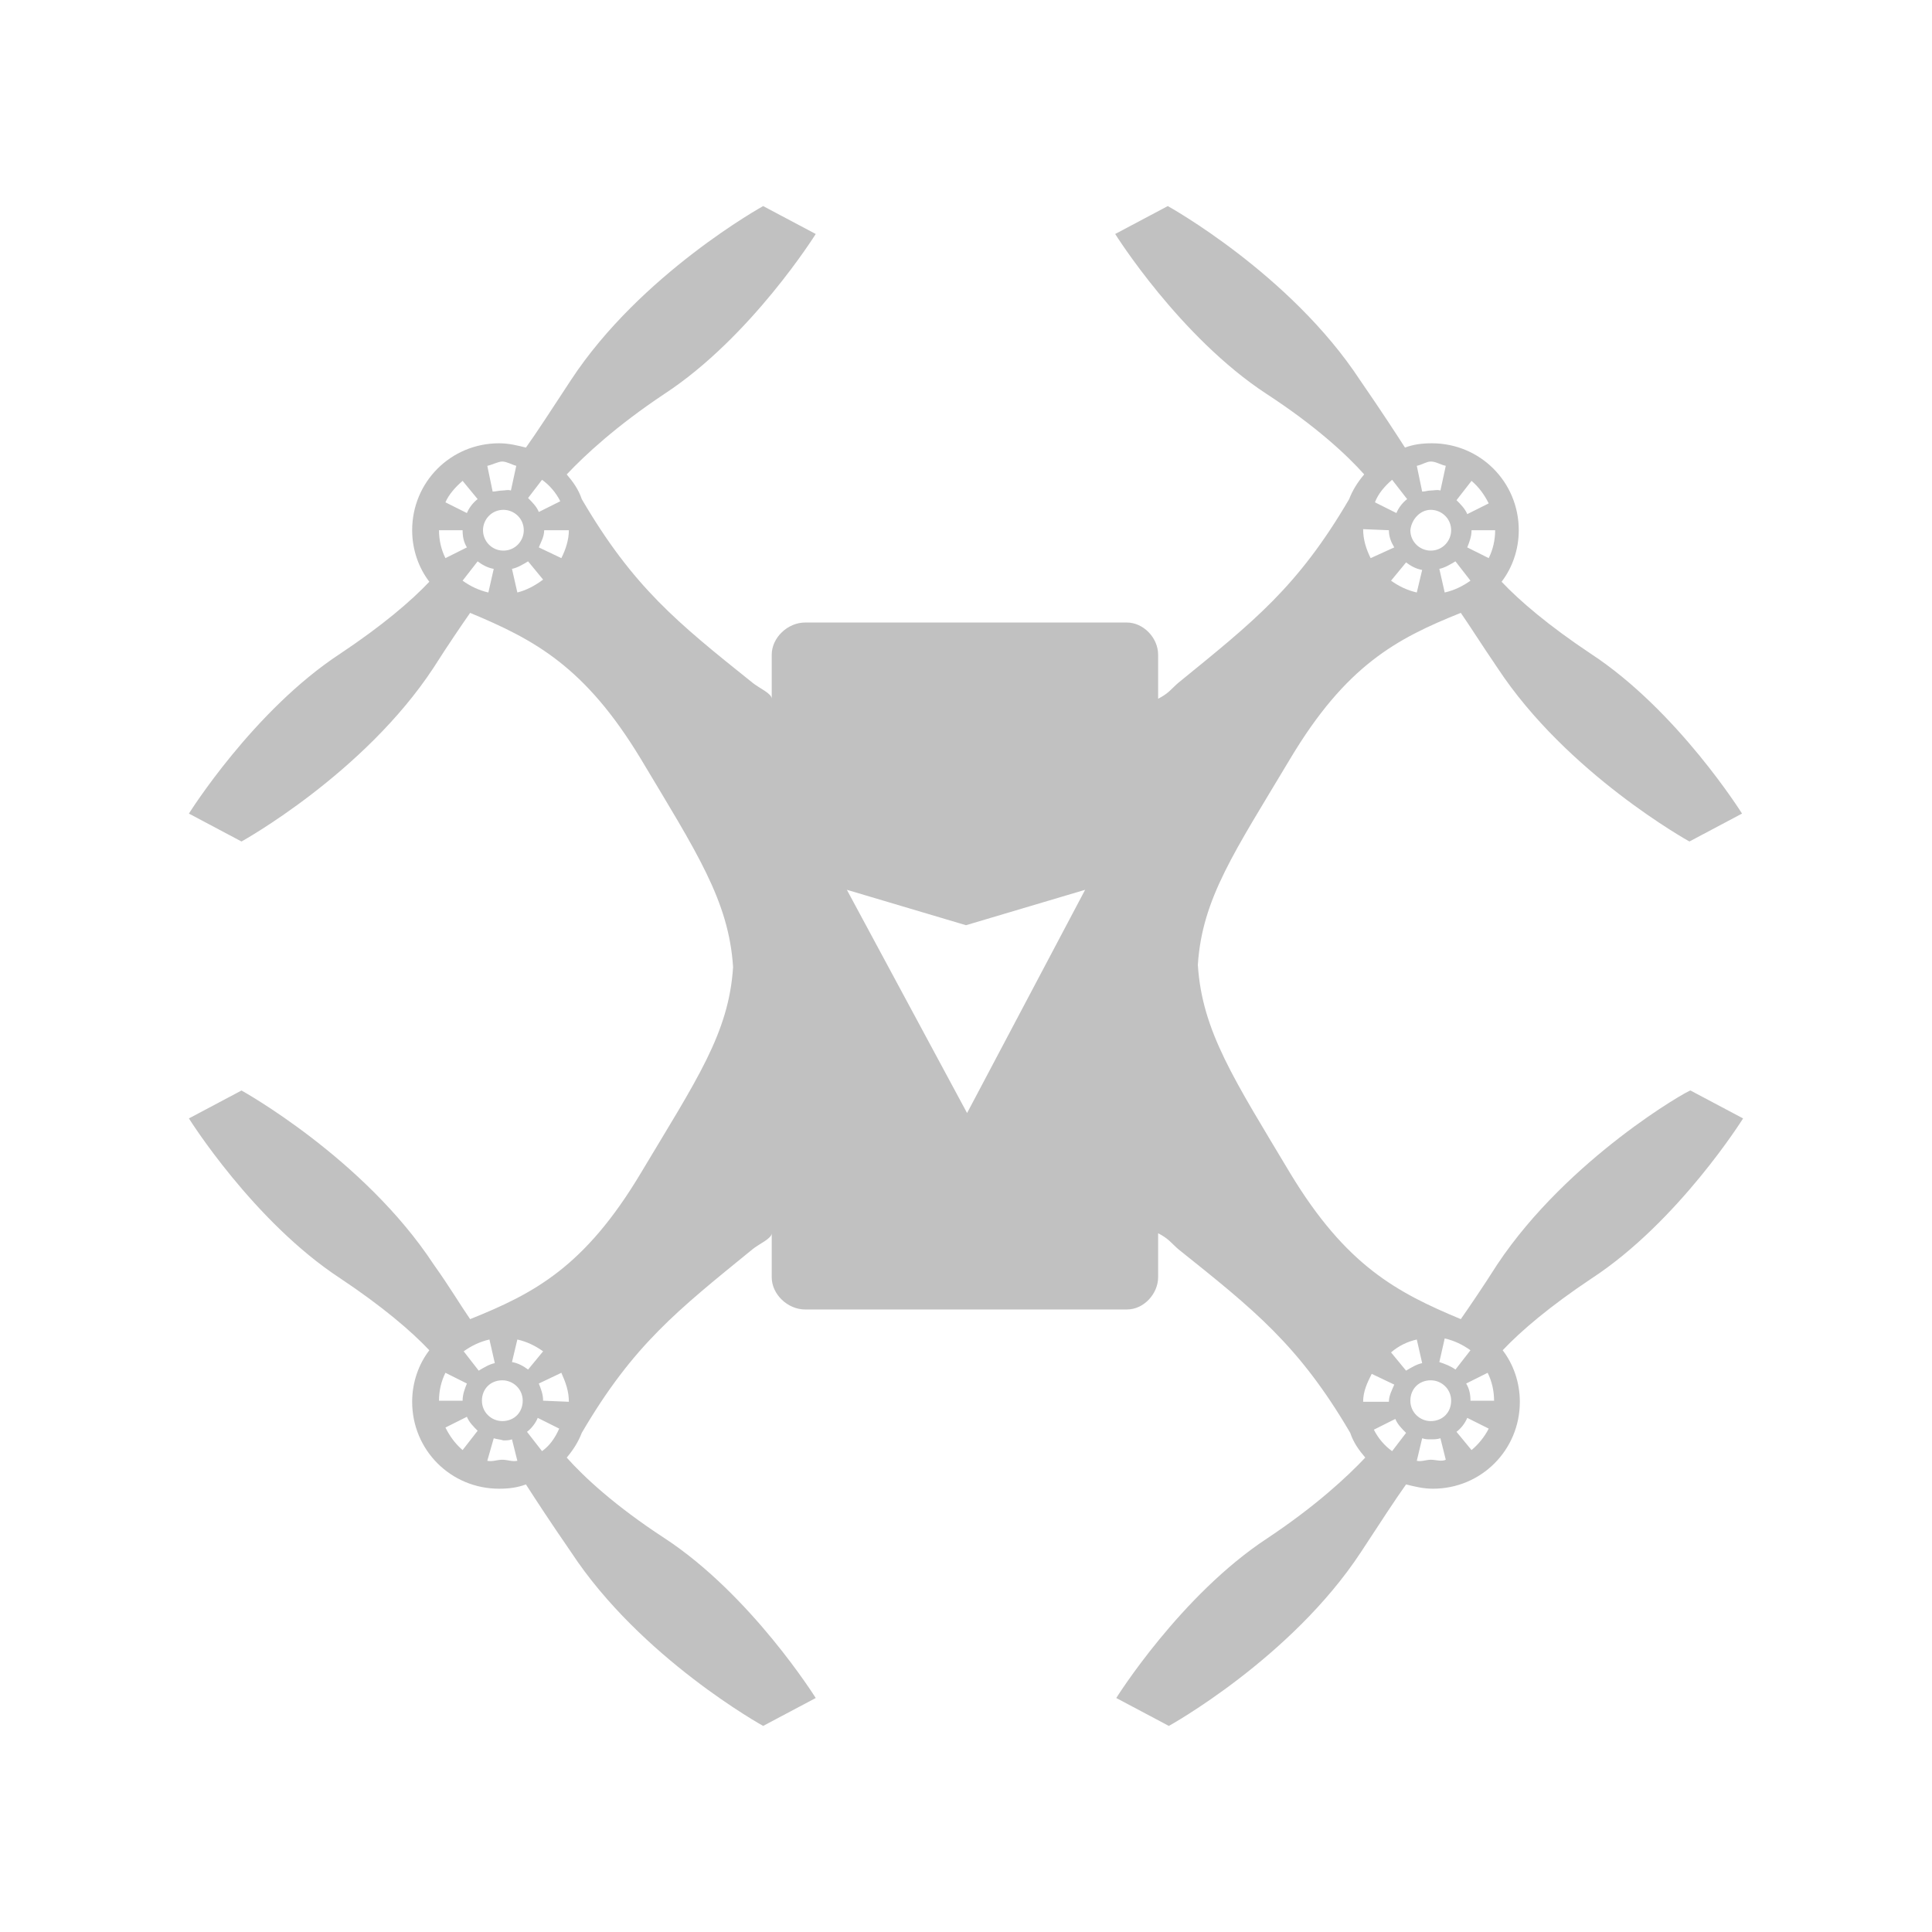
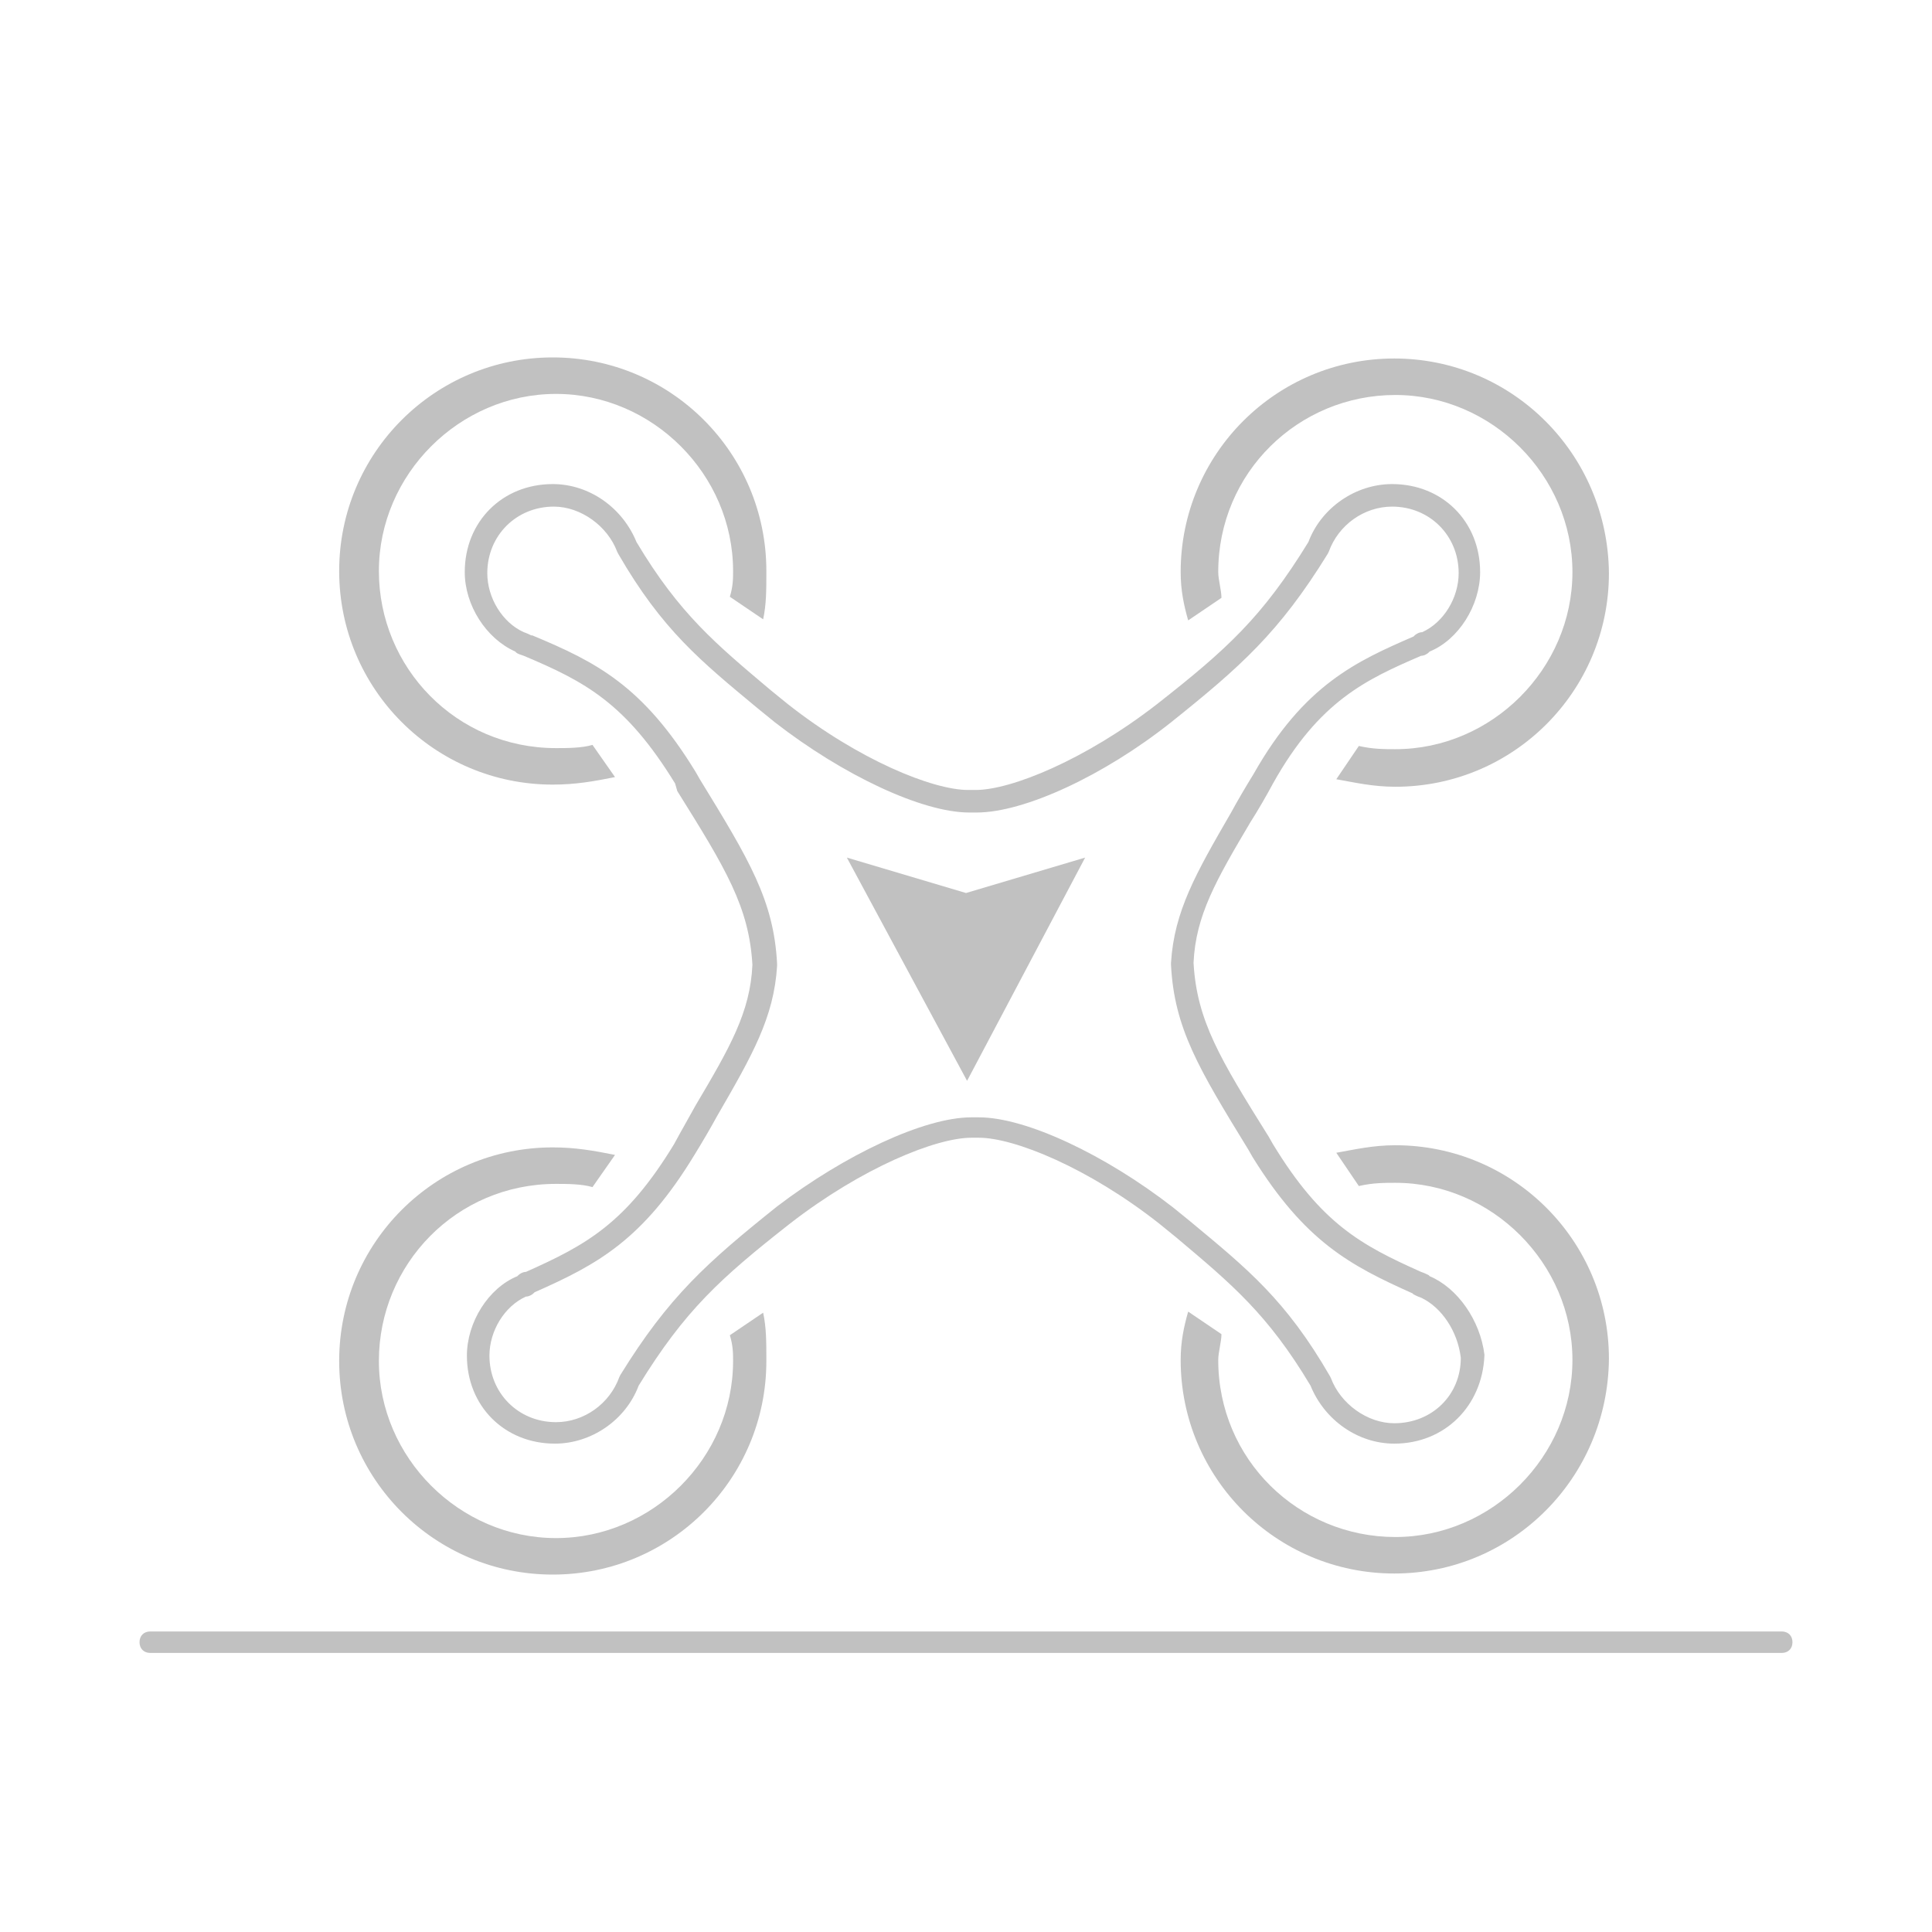
- <svg xmlns="http://www.w3.org/2000/svg" version="1.1" id="Ebene_1" x="0px" y="0px" viewBox="0 0 180 180" style="enable-background:new 0 0 180 180;" xml:space="preserve">
+ <svg xmlns="http://www.w3.org/2000/svg" version="1.1" id="Ebene_1" x="0px" y="0px" viewBox="-9 11 180 180" style="enable-background:new -9 11 180 180;" xml:space="preserve">
  <style type="text/css">
	.st0{fill:#C1C1C1;}
</style>
-   <path class="st0" d="M139.5,117.8c-1.4,2.2-2.5,3.8-3.4,5.1c-6-2.5-10.7-5-15.9-13.6c-5.2-8.7-8.2-13.2-8.6-19.4  c0.4-6.2,3.4-10.5,8.6-19.2s9.9-11.2,15.9-13.6c0.9,1.3,1.9,2.9,3.4,5.1c6.5,9.9,17.9,16.2,17.9,16.2l4.9-2.6c0,0-6-9.6-14.1-14.9  c-3.9-2.6-6.6-4.9-8.3-6.7c1-1.3,1.6-3,1.6-4.8c0-4.5-3.6-8.1-8.1-8.1c-0.9,0-1.7,0.1-2.5,0.4c-0.9-1.4-2.2-3.4-4.2-6.3  c-6.5-9.9-17.9-16.2-17.9-16.2l-4.9,2.6c0,0,6,9.6,14.1,14.9c4.6,3,7.5,5.7,9.1,7.5c-0.6,0.7-1.1,1.5-1.4,2.3  c-4.8,8.2-8.9,11.4-15.9,17.1c-0.6,0.5-0.9,1-1.9,1.5V61c0-1.6-1.4-3-2.9-3H75c-1.6,0-3.1,1.4-3.1,3v4.1c0-0.5-1.2-1-1.8-1.5  c-7-5.6-11.1-8.9-15.9-17.1c-0.3-0.9-0.8-1.6-1.4-2.3c1.7-1.8,4.6-4.5,9.1-7.5C70,31.4,76,21.8,76,21.8l-4.9-2.6  c0,0-11.4,6.3-17.9,16.2c-1.9,2.9-3.2,4.9-4.2,6.3c-0.8-0.2-1.6-0.4-2.5-0.4c-4.5,0-8.1,3.6-8.1,8.1c0,1.8,0.6,3.5,1.6,4.8  c-1.7,1.8-4.4,4.1-8.3,6.7c-8.1,5.3-14.1,14.9-14.1,14.9l4.9,2.6c0,0,11.4-6.3,17.9-16.2c1.4-2.2,2.5-3.8,3.4-5.1  c6,2.5,10.7,5,15.9,13.6c5.2,8.7,8.2,13.2,8.6,19.4c-0.4,6.2-3.4,10.5-8.6,19.2s-9.9,11.2-15.9,13.6c-0.9-1.3-1.9-3-3.4-5.1  c-6.5-9.9-17.9-16.2-17.9-16.2l-4.9,2.6c0,0,6,9.6,14.1,14.9c3.9,2.6,6.6,4.9,8.3,6.7c-1,1.3-1.6,3-1.6,4.8c0,4.5,3.6,8.1,8.1,8.1  c0.9,0,1.7-0.1,2.5-0.4c0.9,1.4,2.2,3.4,4.2,6.3c6.5,9.9,17.9,16.2,17.9,16.2l4.9-2.6c0,0-6-9.6-14.1-14.9c-4.6-3-7.5-5.7-9.1-7.5  c0.6-0.7,1.1-1.5,1.4-2.3c4.8-8.2,8.9-11.4,15.9-17.1c0.6-0.5,1.8-1,1.8-1.5v4.1c0,1.6,1.5,3,3.1,3h30c1.6,0,2.9-1.5,2.9-3v-4.1  c1,0.5,1.3,1,1.9,1.5c7,5.6,11.2,8.9,16,17.1c0.3,0.9,0.8,1.6,1.4,2.3c-1.7,1.8-4.6,4.5-9.1,7.5c-8.1,5.3-14.1,14.9-14.1,14.9  l4.9,2.6c0,0,11.4-6.3,17.9-16.2c1.9-2.9,3.2-4.9,4.2-6.3c0.8,0.2,1.6,0.4,2.5,0.4c4.5,0,8.1-3.6,8.1-8.1c0-1.8-0.6-3.5-1.6-4.8  c1.7-1.8,4.4-4.1,8.3-6.7c8.1-5.3,14.1-14.9,14.1-14.9l-4.9-2.6C157.4,101.5,146.1,107.9,139.5,117.8z M132,55.2  c-0.9-0.2-1.7-0.6-2.4-1.1l1.4-1.7c0.4,0.3,0.9,0.6,1.5,0.7L132,55.2z M139.3,49.4c0,0.9-0.2,1.8-0.6,2.6l-2-1  c0.2-0.5,0.4-1,0.4-1.6H139.3z M137.1,44.8c0.7,0.6,1.2,1.3,1.6,2.1l-2,1c-0.2-0.5-0.6-0.9-1-1.3L137.1,44.8z M137,54.1  c-0.7,0.5-1.5,0.9-2.4,1.1l-0.5-2.2c0.5-0.1,1-0.4,1.5-0.7L137,54.1z M133.3,43L133.3,43c0.5,0,0.9,0.3,1.4,0.4l-0.5,2.3  c-0.3-0.1-0.6,0-0.9,0c-0.3,0-0.5,0.1-0.8,0.1l-0.5-2.4C132.5,43.3,132.9,43,133.3,43z M133.3,47.5c1,0,1.9,0.8,1.9,1.9  c0,1-0.8,1.9-1.9,1.9c-1,0-1.9-0.8-1.9-1.9C131.5,48.4,132.3,47.5,133.3,47.5z M129.7,44.7l1.4,1.8c-0.4,0.3-0.8,0.8-1,1.3l-2-1  C128.4,46,129,45.3,129.7,44.7z M127,49.3l2.4,0.1c0,0.6,0.2,1.1,0.5,1.6l-2.2,1C127.3,51.2,127,50.3,127,49.3L127,49.3z M50.5,44.7  c0.7,0.5,1.3,1.2,1.7,2l-2,1c-0.2-0.5-0.6-0.9-1-1.3L50.5,44.7z M46.8,43L46.8,43c0.4,0,0.9,0.3,1.3,0.4l-0.5,2.3  c-0.3-0.1-0.5,0-0.8,0s-0.6,0.1-0.9,0.1l-0.5-2.4C45.9,43.3,46.4,43,46.8,43z M43.1,44.8l1.4,1.7c-0.4,0.3-0.8,0.8-1,1.3l-2-1  C41.8,46.1,42.4,45.4,43.1,44.8z M40.9,49.4h2.2c0,0.6,0.1,1.1,0.4,1.6l-2,1C41.1,51.2,40.9,50.3,40.9,49.4z M45.5,55.2  c-0.9-0.2-1.7-0.6-2.4-1.1l1.4-1.8c0.4,0.3,0.9,0.6,1.5,0.7L45.5,55.2z M45,49.4c0-1,0.8-1.9,1.9-1.9c1,0,1.9,0.8,1.9,1.9  c0,1-0.8,1.9-1.9,1.9C45.8,51.3,45,50.4,45,49.4z M48.2,55.2L47.7,53c0.5-0.1,1-0.4,1.5-0.7l1.4,1.7C49.8,54.6,49,55,48.2,55.2z   M53,49.4c0,0.9-0.3,1.8-0.7,2.6l-2.1-1c0.2-0.5,0.5-1,0.5-1.6H53L53,49.4z M48.2,124.8c0.9,0.2,1.7,0.6,2.4,1.1l-1.4,1.7  c-0.4-0.3-0.9-0.6-1.5-0.7L48.2,124.8z M40.9,130.5c0-0.9,0.2-1.8,0.6-2.6l2,1c-0.2,0.5-0.4,1-0.4,1.6H40.9z M43.1,135.1  c-0.7-0.6-1.2-1.3-1.6-2.1l2-1c0.2,0.5,0.6,0.9,1,1.3L43.1,135.1z M43.2,125.9c0.7-0.5,1.5-0.9,2.4-1.1l0.5,2.2  c-0.5,0.1-1,0.4-1.5,0.7L43.2,125.9z M46.8,136L46.8,136c-0.5,0-0.9,0.2-1.4,0.1L46,134c0.3,0.1,0.6,0.1,0.9,0.2  c0.3,0,0.5,0,0.8-0.1l0.5,2C47.7,136.2,47.3,136,46.8,136z M46.8,132.4c-1,0-1.9-0.8-1.9-1.9s0.8-1.9,1.9-1.9c1,0,1.9,0.8,1.9,1.9  S47.9,132.4,46.8,132.4z M50.5,135.2l-1.4-1.8c0.4-0.3,0.8-0.8,1-1.3l2,1C51.7,134,51.2,134.7,50.5,135.2z M53,130.6l-2.4-0.1  c0-0.6-0.2-1.1-0.4-1.6l2.1-1C52.7,128.8,53,129.6,53,130.6L53,130.6z M90.1,103.7L78.9,82.9L90,86.2l11.1-3.3L90.1,103.7z   M132,124.8l0.5,2.2c-0.5,0.1-1,0.4-1.5,0.7l-1.4-1.7C130.3,125.4,131.1,125,132,124.8z M127,130.6L127,130.6c0-1,0.4-1.8,0.8-2.6  l2.1,1c-0.2,0.5-0.5,1-0.5,1.6H127z M129.7,135.2c-0.7-0.5-1.3-1.2-1.7-2l2-1c0.2,0.5,0.6,0.9,1,1.3L129.7,135.2z M133.3,136  L133.3,136c-0.4,0-0.9,0.2-1.3,0.1l0.5-2.1c0.3,0.1,0.5,0.1,0.8,0.1s0.6,0,0.9-0.1l0.5,2C134.3,136.2,133.8,136,133.3,136z   M133.3,132.4c-1,0-1.9-0.8-1.9-1.9s0.8-1.9,1.9-1.9c1,0,1.9,0.8,1.9,1.9S134.4,132.4,133.3,132.4z M134.1,126.9l0.5-2.2  c0.9,0.2,1.7,0.6,2.4,1.1l-1.4,1.8C135.2,127.3,134.7,127.1,134.1,126.9z M137.1,135.1l-1.4-1.7c0.4-0.3,0.8-0.8,1-1.3l2,1  C138.3,133.9,137.7,134.6,137.1,135.1z M137,130.5c0-0.6-0.1-1.1-0.4-1.6l2-1c0.4,0.8,0.6,1.7,0.6,2.6H137z" />
+   <path class="st0" d="M81.1,111.7L69.9,90.9L81,94.2l11.1-3.3L81.1,111.7z" />
+   <g>
+     <g>
+       <g>
+         <path class="st0" d="M120.9,145.5c-3.4,0-6.5-2.2-7.8-5.4c-4-6.7-7.4-9.5-12.5-13.8l-1.6-1.3c-6.6-5.2-13.5-8-16.8-8h-0.7     c-3.3,0-10.2,2.8-16.9,8c-6.5,5.1-9.8,8.1-14.1,15.1c-1.2,3.2-4.4,5.4-7.8,5.4c-4.7,0-8.2-3.5-8.2-8.2c0-3.1,2-6.3,4.7-7.4     l0.1-0.1c0.1-0.1,0.4-0.3,0.7-0.3c5.6-2.5,9.3-4.5,13.8-11.9c0.7-1.3,1.4-2.5,2-3.6c3.2-5.4,5.1-8.7,5.3-13.1     c-0.3-5.4-2.5-9-7-16.2L53.9,84c-4.6-7.5-8.4-9.5-14.1-11.9c-0.3-0.1-0.6-0.2-0.7-0.3l-0.1-0.1c-2.7-1.2-4.7-4.3-4.7-7.4     c0-4.7,3.5-8.2,8.2-8.2c3.4,0,6.5,2.2,7.8,5.4c4,6.7,7.4,9.5,12.5,13.8l1.6,1.3c6.6,5.2,13.5,8,16.8,8h0.7c3.3,0,10.2-2.8,16.9-8     c6.5-5.1,9.8-8.1,14.1-15.1c1.2-3.2,4.4-5.4,7.8-5.4c4.7,0,8.2,3.5,8.2,8.2c0,3.1-2,6.3-4.7,7.4l-0.1,0.1     c-0.1,0.1-0.4,0.3-0.7,0.3c-5.1,2.2-9.5,4.2-13.8,11.9c-0.7,1.3-1.4,2.5-2.1,3.6c-3.2,5.4-5.1,8.7-5.3,13.1c0.3,5.4,2.5,9,7,16.2     l0.4,0.7c4.5,7.4,8.2,9.4,13.8,11.9c0.3,0.1,0.5,0.2,0.7,0.3l0.1,0.1c2.6,1.1,4.7,4.1,5.1,7.3l0,0.1     C129.1,142,125.6,145.5,120.9,145.5z M81.5,115.1h0.7c4.4,0,11.8,3.5,18.1,8.4l1.6,1.3c5.3,4.4,8.9,7.3,13,14.4l0.1,0.2     c0.9,2.4,3.4,4.2,5.9,4.2c3.5,0,6.2-2.6,6.2-6.1c-0.3-2.5-1.8-4.7-3.7-5.6c-0.3-0.1-0.5-0.2-0.7-0.3l-0.1-0.1     c-5.8-2.6-10-4.8-14.9-12.7l-0.4-0.7c-4.6-7.5-6.9-11.3-7.2-17.2l0-0.1l0-0.1c0.3-4.8,2.3-8.3,5.6-14c0.6-1.1,1.3-2.3,2.1-3.6     c4.7-8.3,9.6-10.5,14.9-12.8l0.1-0.1c0.1-0.1,0.4-0.3,0.7-0.3c2-0.9,3.4-3.2,3.4-5.5c0-3.5-2.7-6.2-6.2-6.2c-2.6,0-5,1.7-5.9,4.2     l-0.1,0.2c-4.5,7.3-8.1,10.5-14.6,15.7c-6.3,5-13.7,8.4-18.1,8.4h-0.7c-4.4,0-11.8-3.5-18.1-8.4l-1.6-1.3     c-5.3-4.4-8.9-7.3-13-14.4l-0.1-0.2c-0.9-2.4-3.4-4.2-5.9-4.2c-3.5,0-6.2,2.7-6.2,6.2c0,2.3,1.4,4.6,3.4,5.5     c0.3,0.1,0.5,0.2,0.7,0.3l0.1,0c6,2.5,10.3,4.7,15.2,12.7l0.4,0.7c4.6,7.5,6.9,11.3,7.2,17.2l0,0.1l0,0.1     c-0.3,4.8-2.3,8.3-5.6,14c-0.6,1.1-1.3,2.3-2.1,3.6c-4.8,7.9-9,10.2-14.9,12.8l-0.1,0.1c-0.1,0.1-0.4,0.3-0.7,0.3     c-2,0.9-3.4,3.2-3.4,5.5c0,3.5,2.7,6.2,6.2,6.2c2.6,0,5-1.7,5.9-4.2l0.1-0.2c4.5-7.3,8.1-10.5,14.6-15.7     C69.7,118.6,77.1,115.1,81.5,115.1z" />
+       </g>
+     </g>
+     <path class="st0" d="M46.2,80.4c-1,0.3-2.4,0.3-3.4,0.3c-9.3,0-16.5-7.5-16.5-16.5s7.5-16.5,16.5-16.5s16.5,7.5,16.5,16.5   c0,0.7,0,1.4-0.3,2.4l3.1,2.1c0.3-1.4,0.3-2.7,0.3-4.5c0-11-8.9-19.9-19.9-19.9s-19.9,8.9-19.9,19.9s8.9,19.9,19.9,19.9   c2.1,0,3.8-0.3,5.8-0.7L46.2,80.4z" />
+     <path class="st0" d="M120.9,44.4c-11,0-19.9,8.9-19.9,19.9c0,1.7,0.3,3.1,0.7,4.5l3.1-2.1c0-0.7-0.3-1.7-0.3-2.4   c0-9.3,7.5-16.5,16.5-16.5s16.5,7.5,16.5,16.5s-7.5,16.5-16.5,16.5c-1,0-2.1,0-3.4-0.3l-2.1,3.1c1.7,0.3,3.4,0.7,5.5,0.7   c11,0,19.9-8.9,19.9-19.9C140.8,53.3,131.9,44.4,120.9,44.4z" />
+     <path class="st0" d="M46.2,121.6c-1-0.3-2.4-0.3-3.4-0.3c-9.3,0-16.5,7.5-16.5,16.5s7.5,16.5,16.5,16.5s16.5-7.5,16.5-16.5   c0-0.7,0-1.4-0.3-2.4l3.1-2.1c0.3,1.4,0.3,2.7,0.3,4.5c0,11-8.9,19.9-19.9,19.9s-19.9-8.9-19.9-19.9s8.9-19.9,19.9-19.9   c2.1,0,3.8,0.3,5.8,0.7L46.2,121.6z" />
+     <path class="st0" d="M120.9,157.6c-11,0-19.9-8.9-19.9-19.9c0-1.7,0.3-3.1,0.7-4.5l3.1,2.1c0,0.7-0.3,1.7-0.3,2.4   c0,9.3,7.5,16.5,16.5,16.5s16.5-7.5,16.5-16.5s-7.5-16.5-16.5-16.5c-1,0-2.1,0-3.4,0.3l-2.1-3.1c1.7-0.3,3.4-0.7,5.5-0.7   c11,0,19.9,8.9,19.9,19.9C140.8,148.7,131.9,157.6,120.9,157.6z" />
+   </g>
+   <path class="st0" d="M157,165H5c-0.6,0-1-0.4-1-1s0.4-1,1-1h152c0.6,0,1,0.4,1,1S157.6,165,157,165z" />
</svg>
